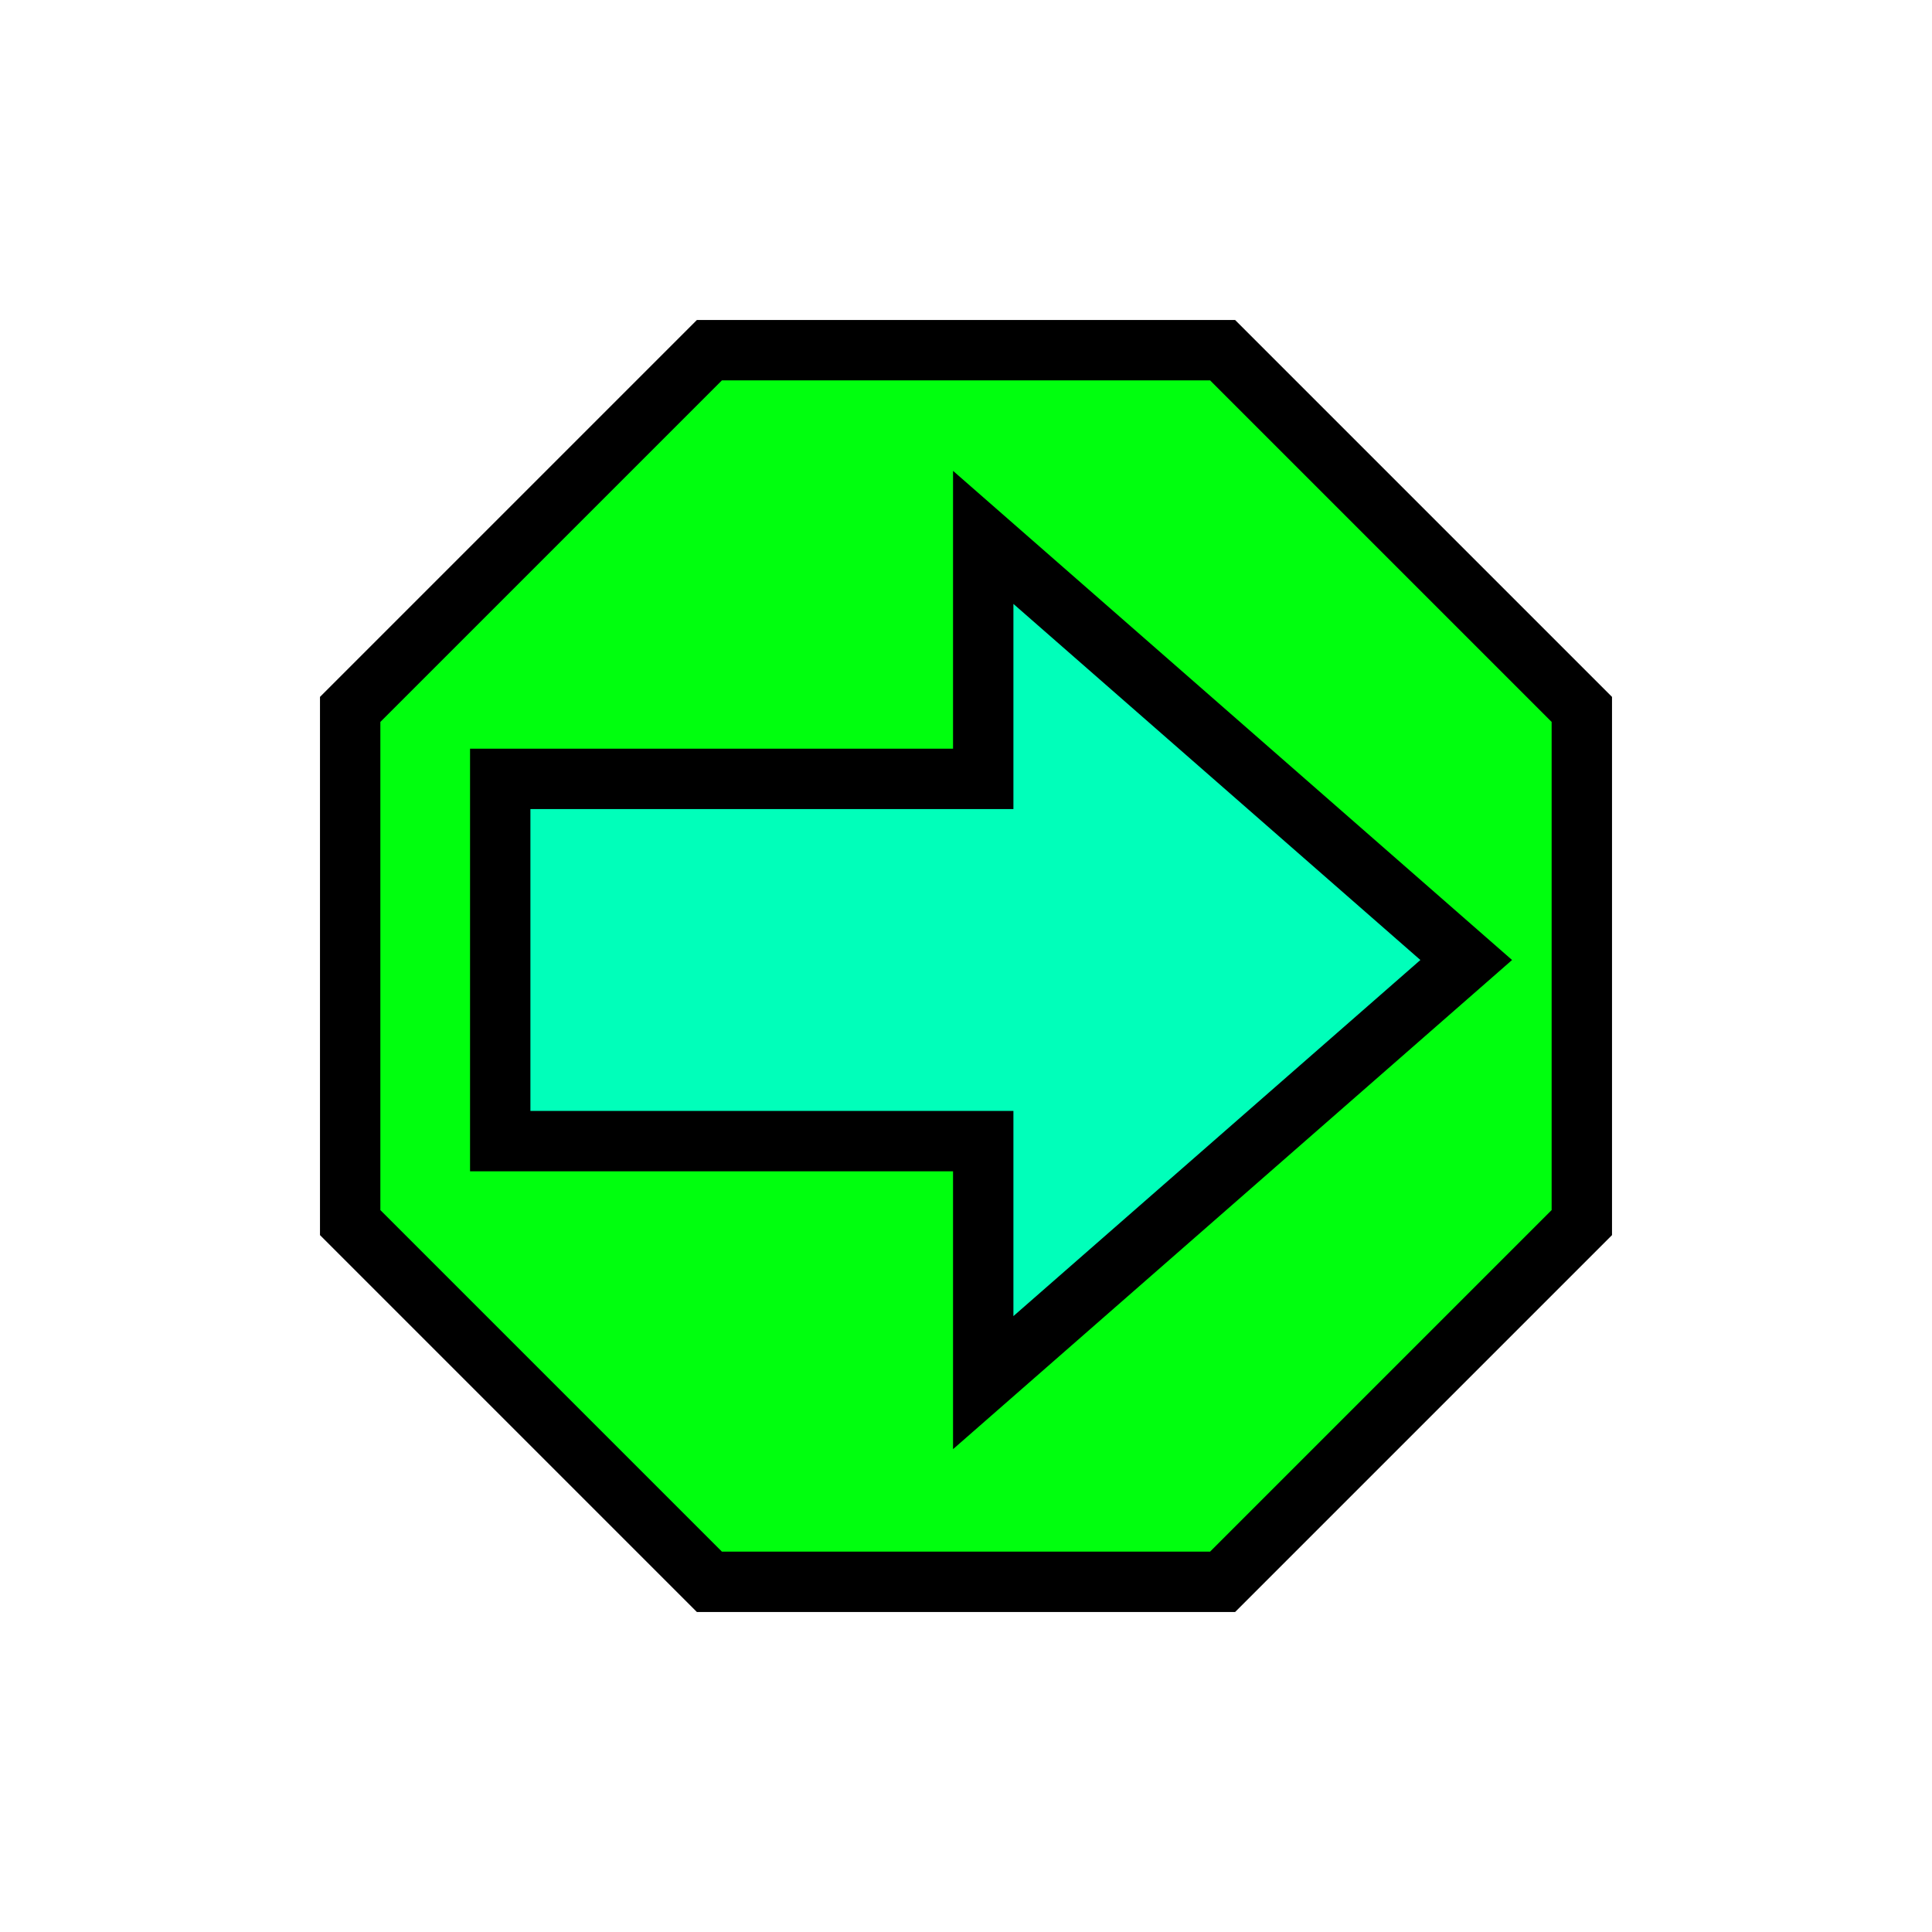
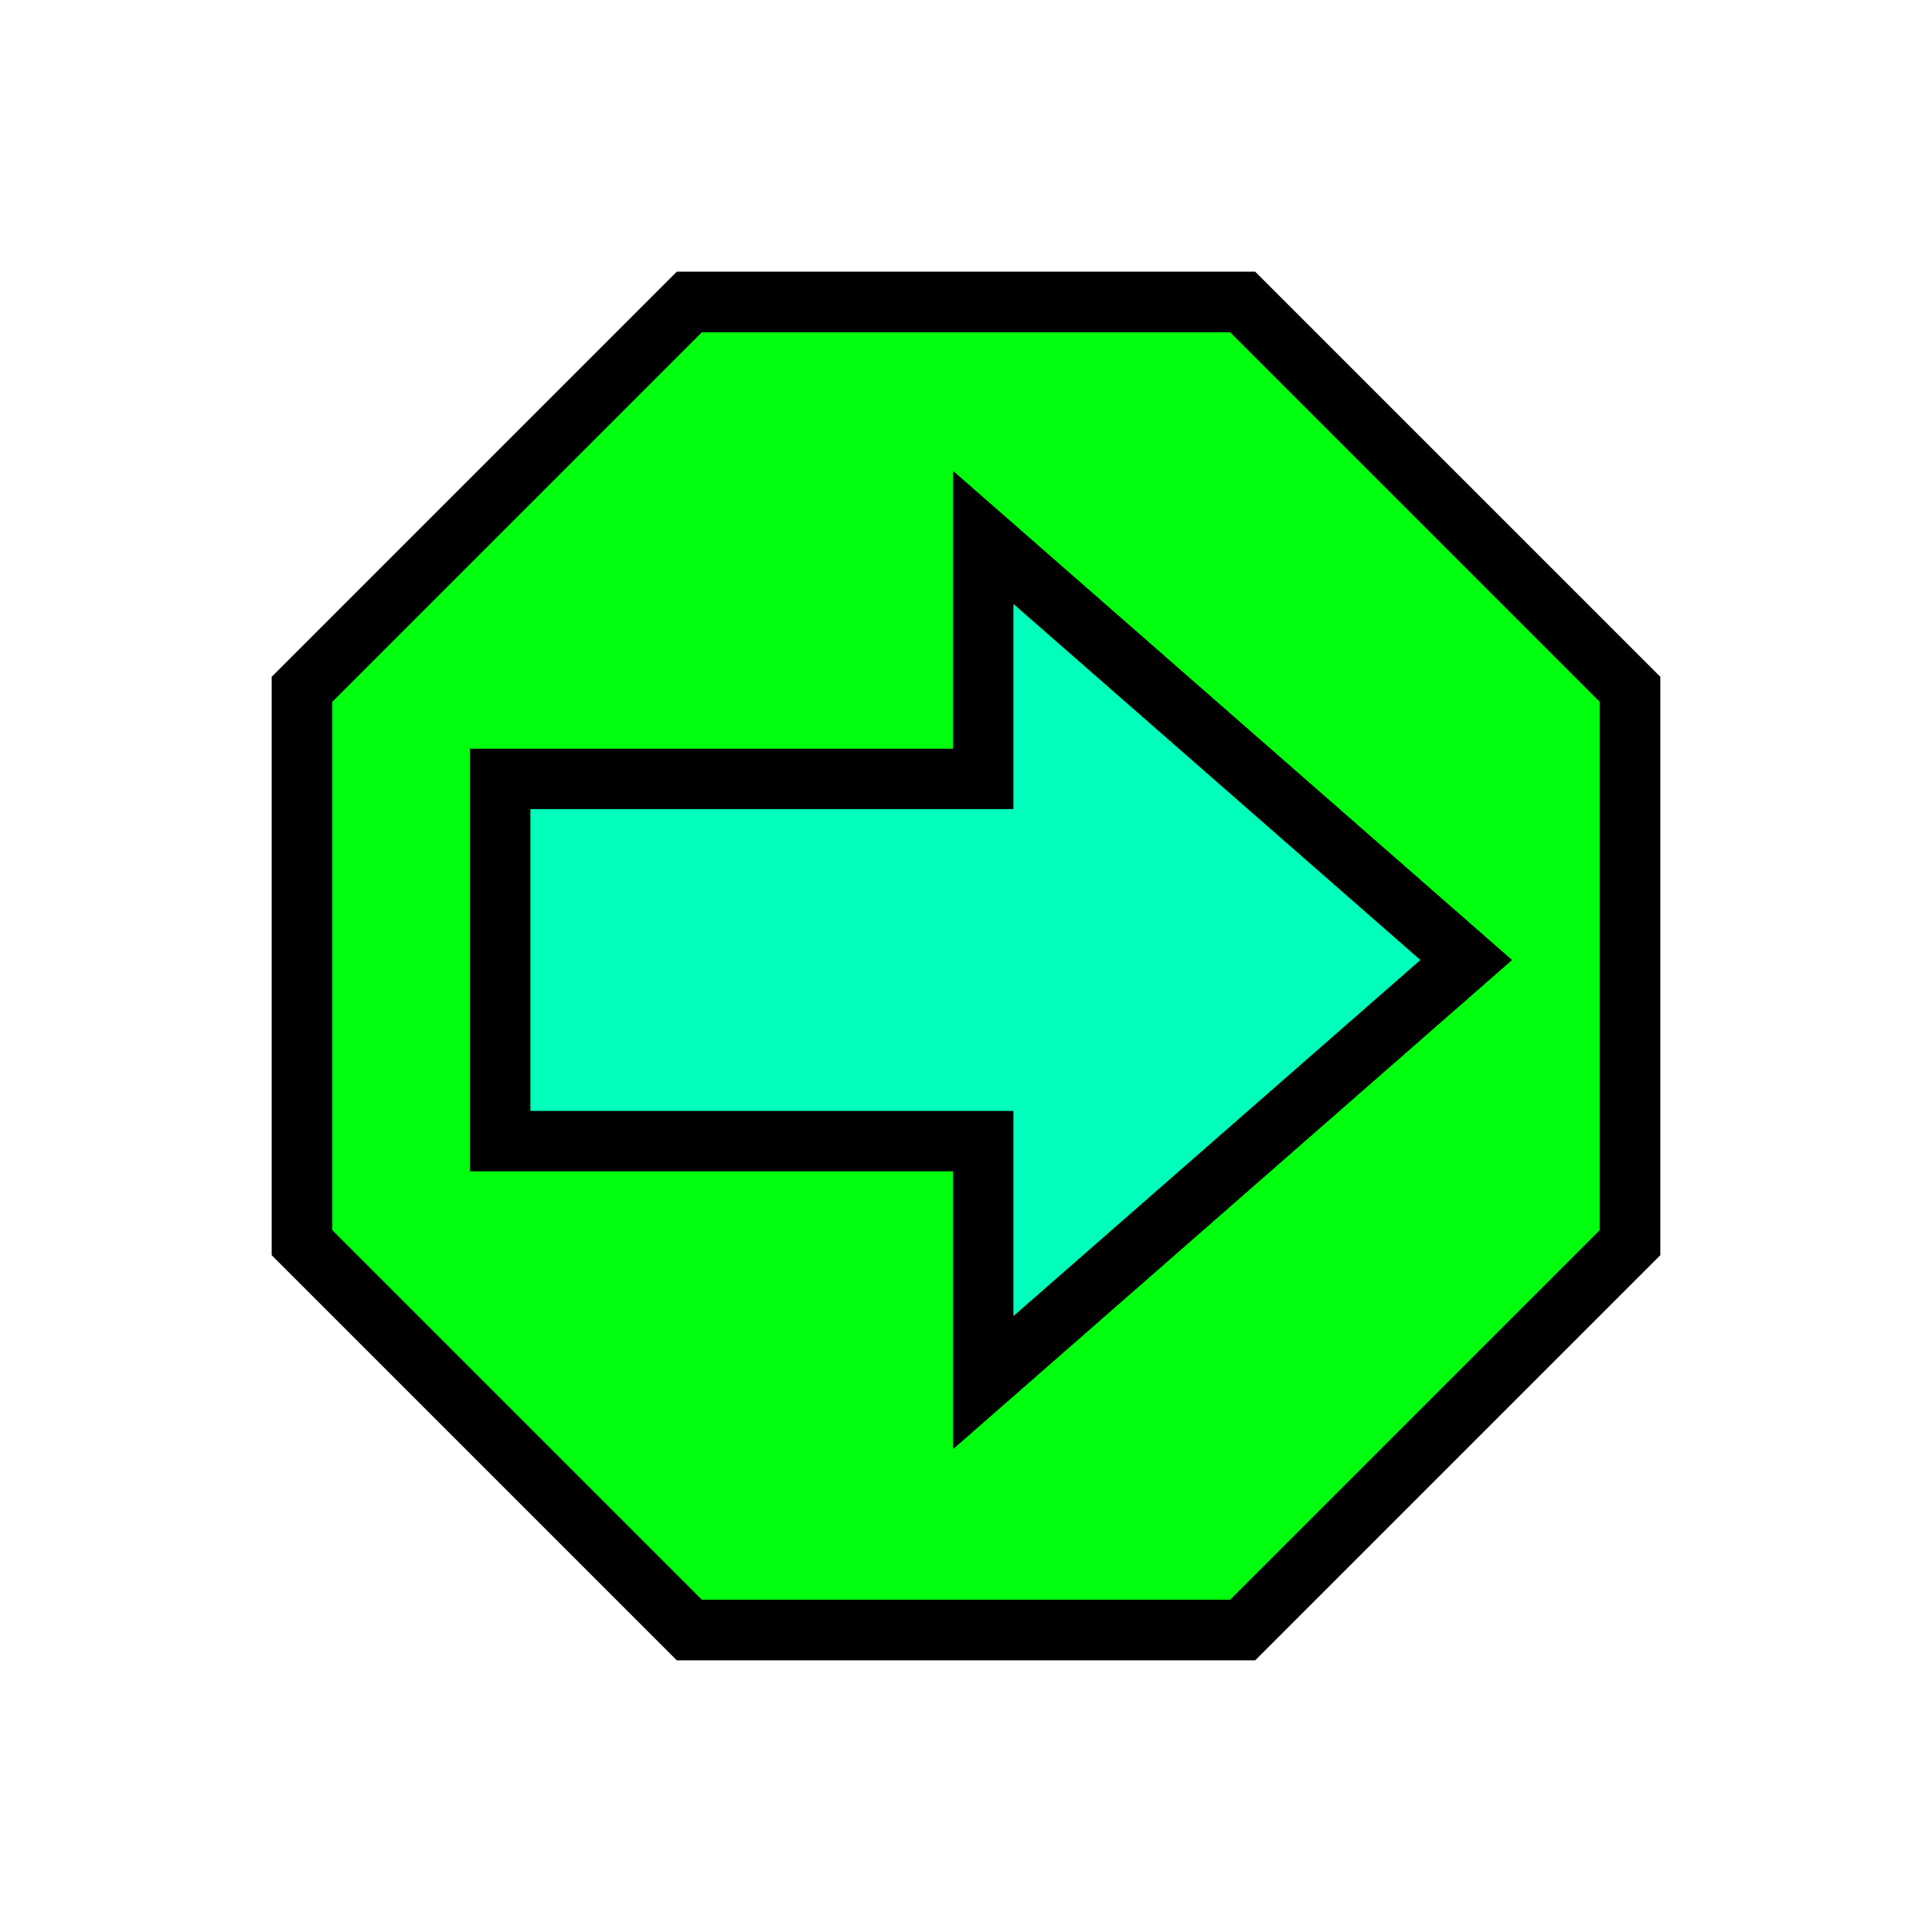
<svg xmlns="http://www.w3.org/2000/svg" width="256" height="256" viewBox="0 0 256 256" id="svg4186" version="1.1">
  <defs id="defs4188" />
  <g id="layer1" transform="translate(0,-796.3622)">
-     <path style="fill:#00ff0e;fill-opacity:1;fill-rule:evenodd;stroke:#000000;stroke-width:8;stroke-linecap:butt;stroke-linejoin:miter;stroke-miterlimit:4;stroke-dasharray:none;stroke-opacity:1" d="m 94,842.762 68,0 47.6,47.6 0,68 -47.6,47.6 -68,0 -47.6,-47.6 0,-68 z" id="path4135" />
+     <path style="fill:#00ff0e;fill-opacity:1;fill-rule:evenodd;stroke:#000000;stroke-width:8.026;stroke-linecap:butt;stroke-linejoin:miter;stroke-miterlimit:4;stroke-dasharray:none;stroke-opacity:1" d="m 91.339,836.375 h 73.322 l 51.326,51.326 v 73.322 l -51.326,51.326 H 91.339 L 40.013,961.023 v -73.322 z" id="path4135" />
    <path style="fill:#00ffba;fill-opacity:1;fill-rule:evenodd;stroke:#000000;stroke-width:8;stroke-linecap:butt;stroke-linejoin:miter;stroke-miterlimit:4;stroke-dasharray:none;stroke-opacity:1" d="m 194.283,923.568 -64,56 0,-32 -64,0 0,-48 64,0 0,-32 z" id="path4180" />
  </g>
  <g id="layer2" />
</svg>
